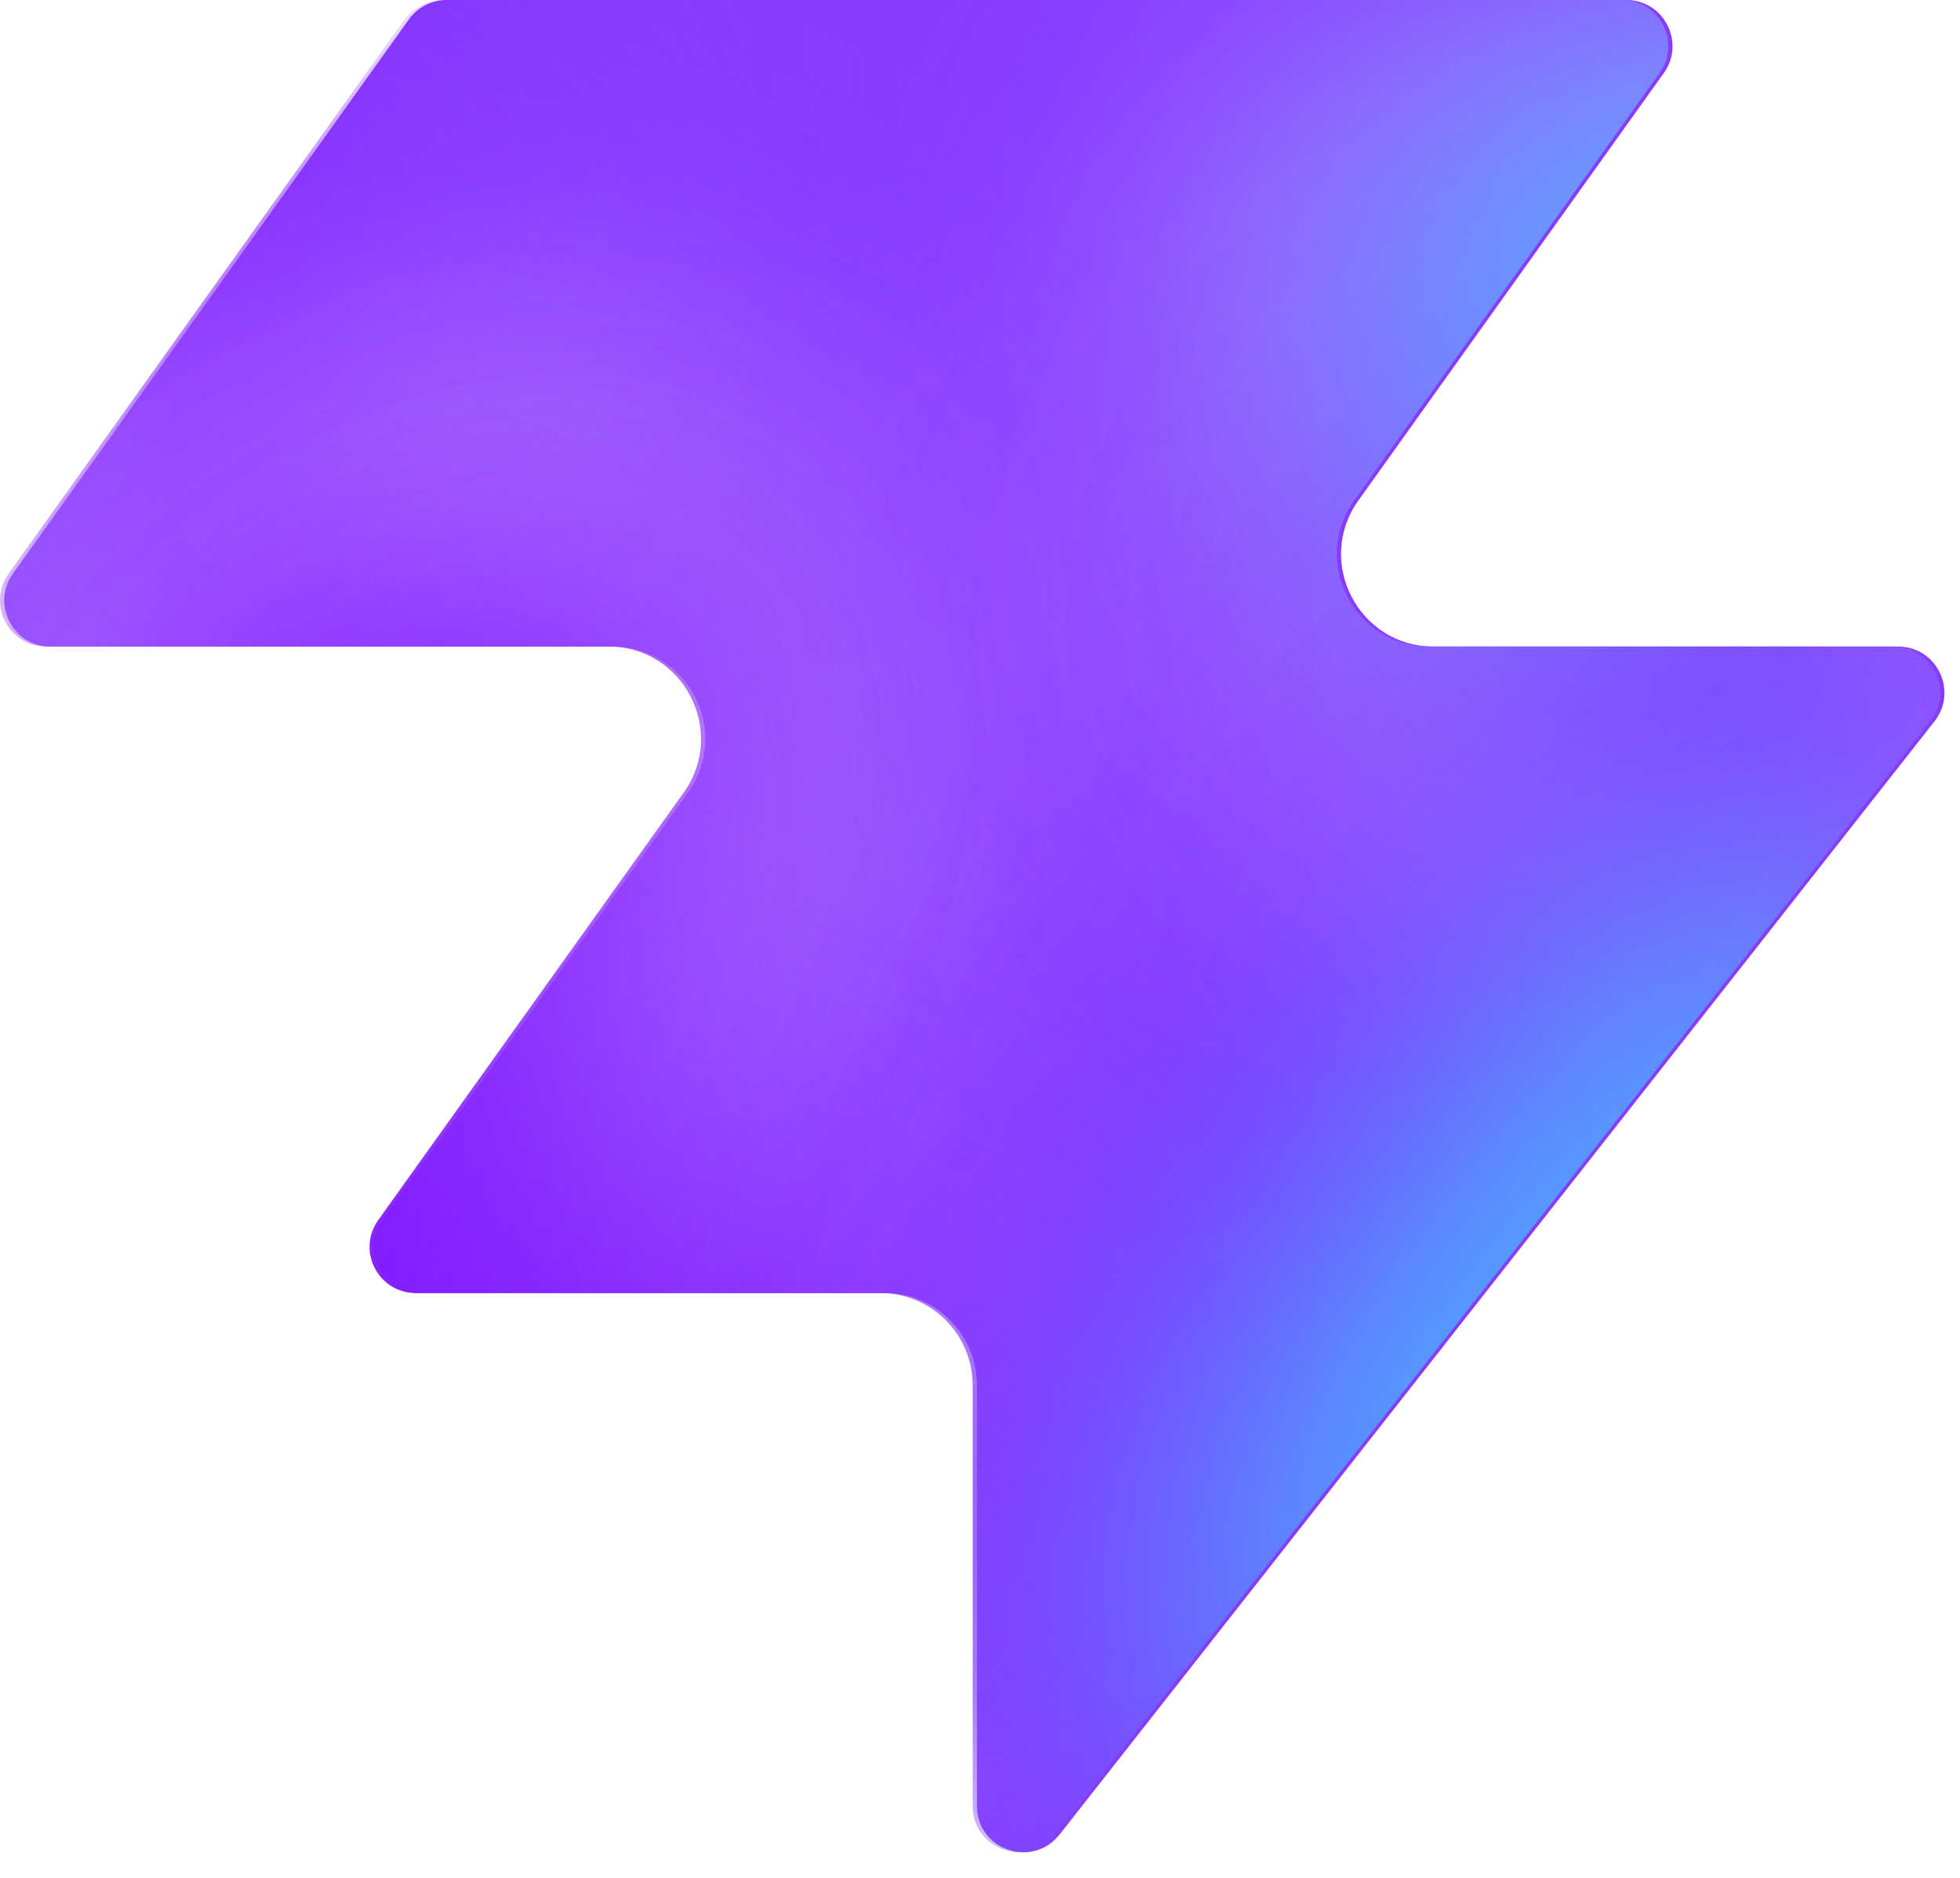
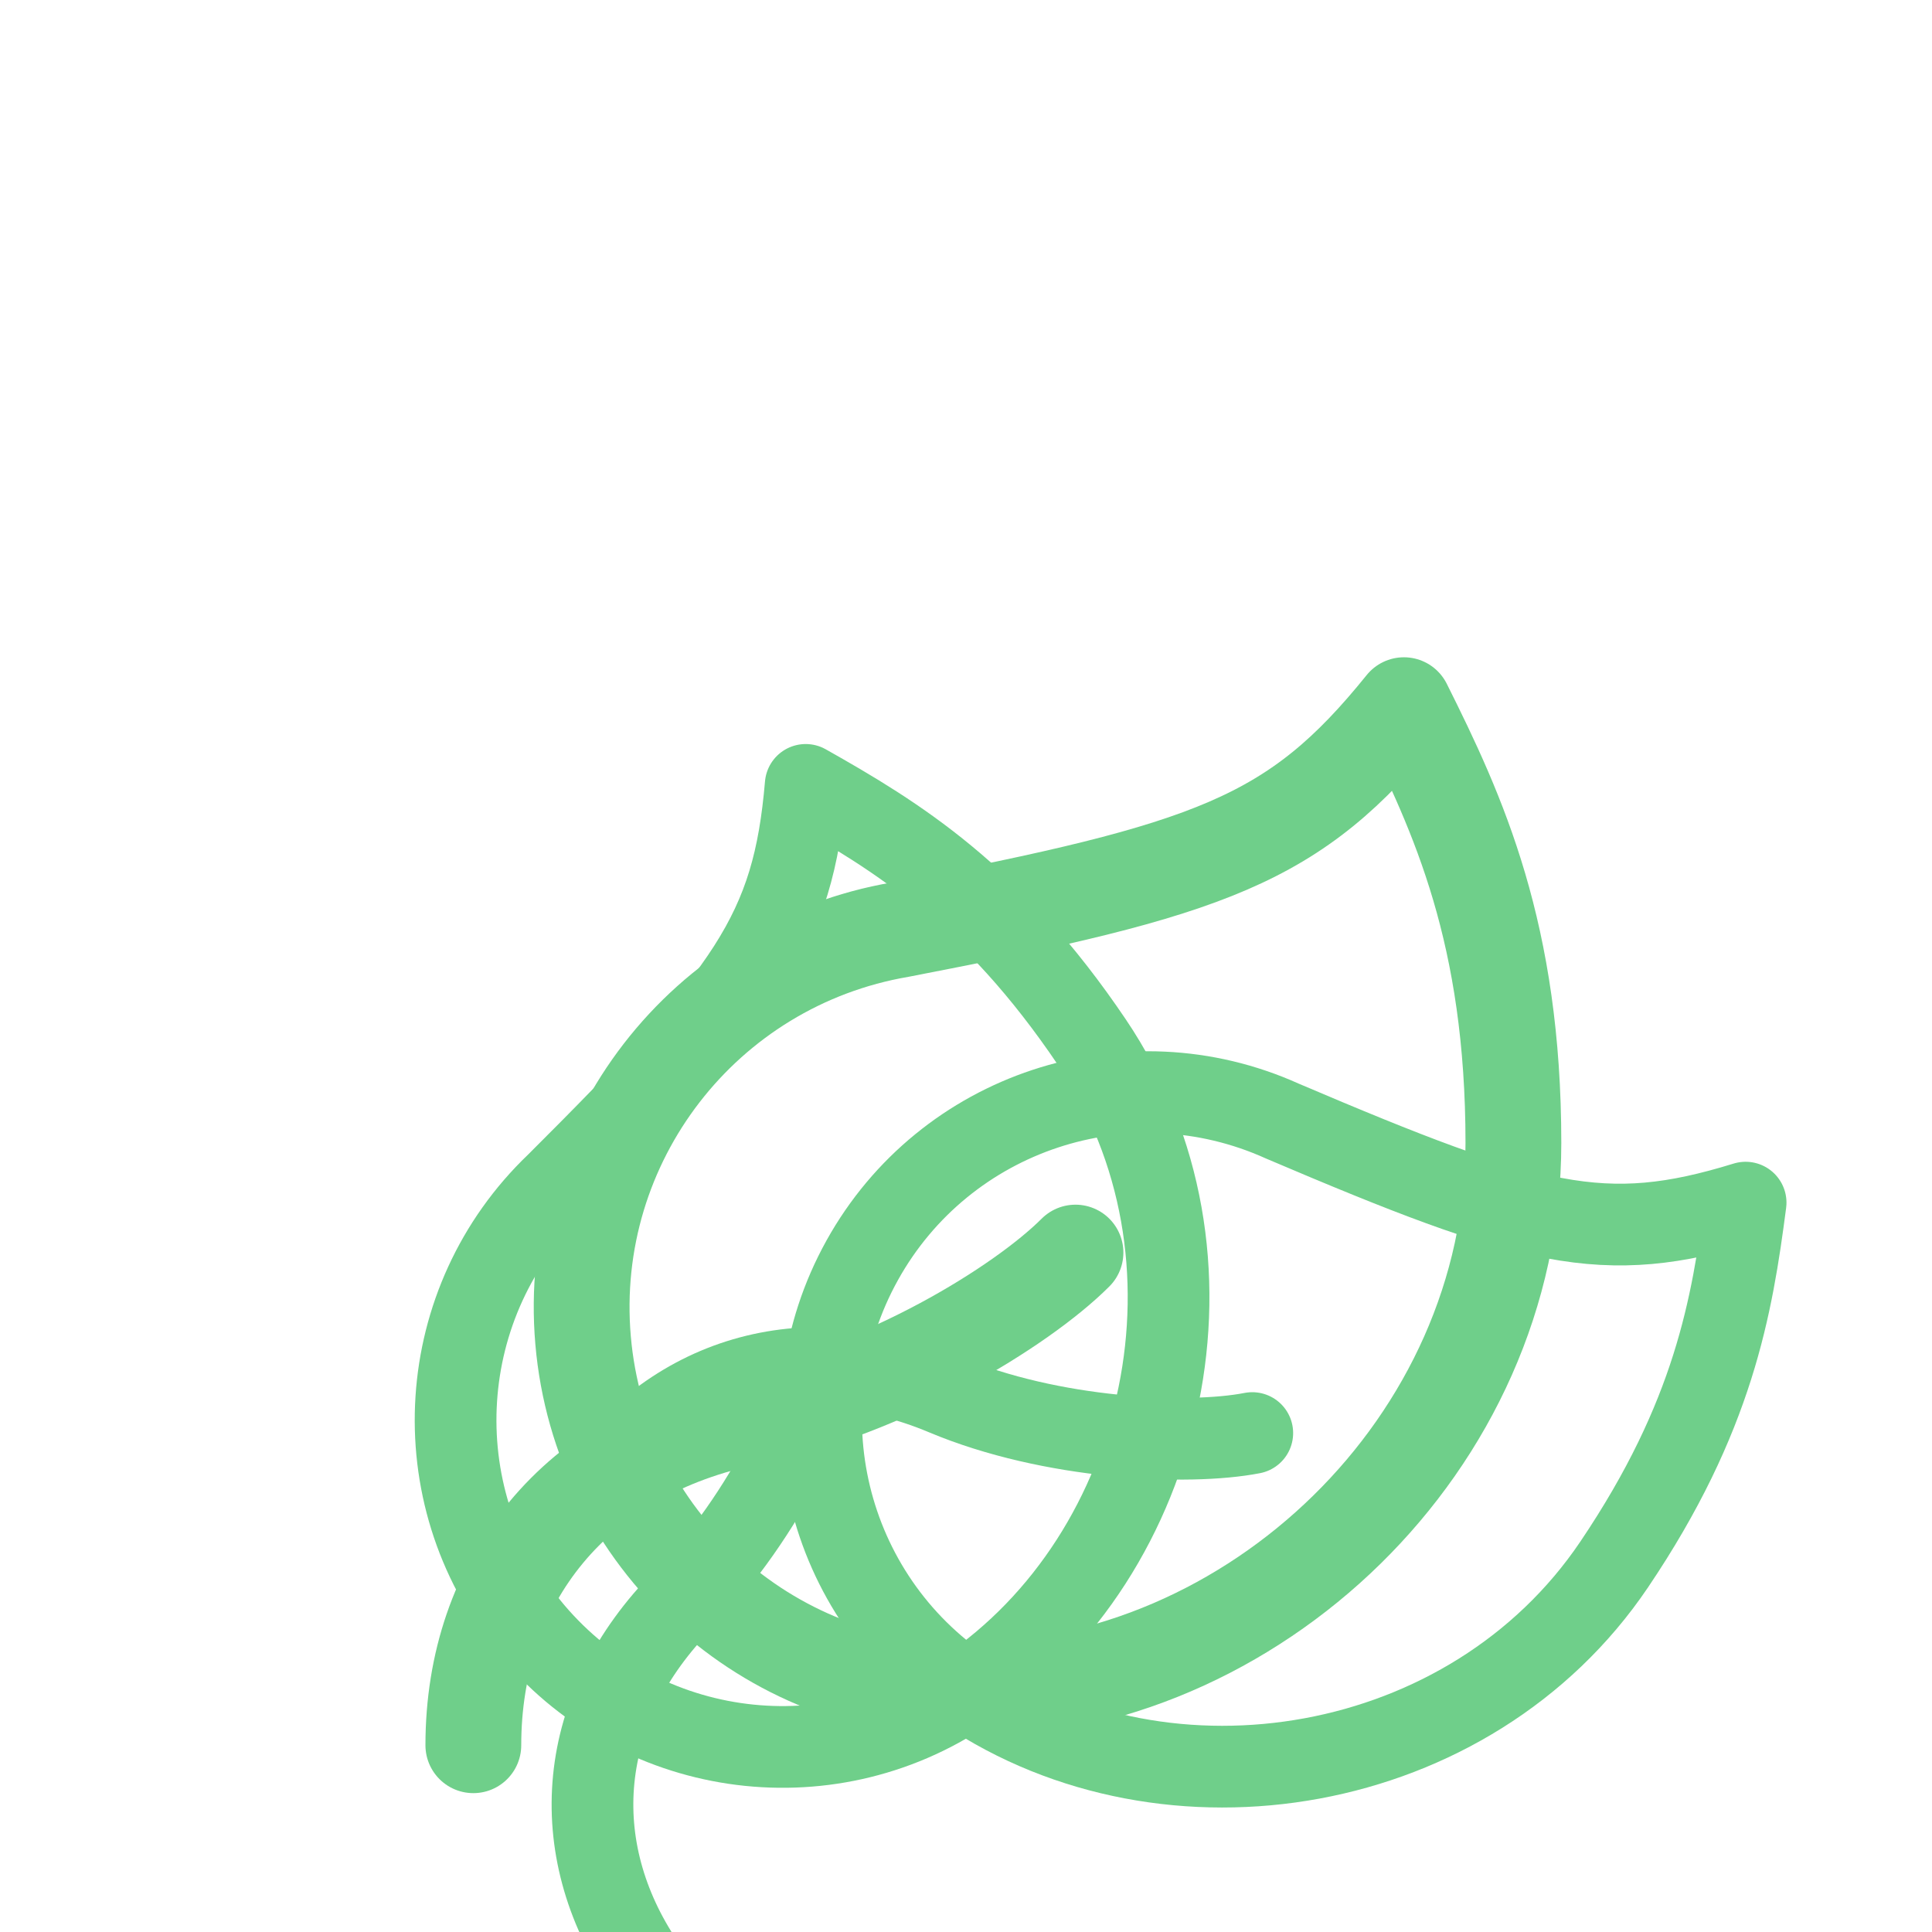
- <svg xmlns="http://www.w3.org/2000/svg" width="48" height="46" fill="none" viewBox="0 0 48 46">
-   <path fill="#863bff" d="M25.946 44.938c-.664.845-2.021.375-2.021-.698V33.937a2.26 2.26 0 0 0-2.262-2.262H10.287c-.92 0-1.456-1.04-.92-1.788l7.48-10.471c1.07-1.497 0-3.578-1.842-3.578H1.237c-.92 0-1.456-1.04-.92-1.788L10.013.474c.214-.297.556-.474.92-.474h28.894c.92 0 1.456 1.04.92 1.788l-7.48 10.471c-1.07 1.498 0 3.579 1.842 3.579h11.377c.943 0 1.473 1.088.89 1.83L25.947 44.94z" style="fill:#863bff;fill:color(display-p3 .525 .23 1);fill-opacity:1" />
-   <mask id="a" width="48" height="46" x="0" y="0" maskUnits="userSpaceOnUse" style="mask-type:alpha">
-     <path fill="#000" d="M25.842 44.938c-.664.844-2.021.375-2.021-.698V33.937a2.26 2.26 0 0 0-2.262-2.262H10.183c-.92 0-1.456-1.04-.92-1.788l7.48-10.471c1.07-1.498 0-3.579-1.842-3.579H1.133c-.92 0-1.456-1.04-.92-1.787L9.91.473c.214-.297.556-.474.92-.474h28.894c.92 0 1.456 1.04.92 1.788l-7.48 10.471c-1.07 1.498 0 3.578 1.842 3.578h11.377c.943 0 1.473 1.088.89 1.832L25.843 44.94z" style="fill:#000;fill-opacity:1" />
-   </mask>
-   <g mask="url(#a)">
-     <g filter="url(#b)">
-       <ellipse cx="5.508" cy="14.704" fill="#ede6ff" rx="5.508" ry="14.704" style="fill:#ede6ff;fill:color(display-p3 .927 .903 1);fill-opacity:1" transform="matrix(.00324 1 1 -.00324 -4.47 31.516)" />
+ <svg xmlns="http://www.w3.org/2000/svg" width="32" height="32" viewBox="0 0 24 24" fill="none" stroke="#6fcf8a" stroke-width="1.75" stroke-linecap="round" stroke-linejoin="round">
+   <g transform="translate(12 21)">
+     <g transform="rotate(-34) scale(0.58) translate(-11 -20)">
+       <path d="M11 20A7 7 0 0 1 9.8 6.1C15.5 5 17 4.48 19 2c1 2 2 4.18 2 8 0 5.5-4.78 10-10 10Z" />
+       <path d="M2 21c0-3 1.85-5.36 5.08-6C9.5 14.52 12 13 13 12" />
    </g>
-     <g filter="url(#c)">
-       <ellipse cx="10.399" cy="29.851" fill="#ede6ff" rx="10.399" ry="29.851" style="fill:#ede6ff;fill:color(display-p3 .927 .903 1);fill-opacity:1" transform="matrix(.00324 1 1 -.00324 -39.328 7.883)" />
+     <g transform="scale(0.68) translate(-11 -20)">
+       <path d="M11 20A7 7 0 0 1 9.8 6.1C15.5 5 17 4.48 19 2c1 2 2 4.18 2 8 0 5.5-4.78 10-10 10Z" />
+       <path d="M2 21c0-3 1.85-5.36 5.08-6C9.5 14.52 12 13 13 12" />
    </g>
-     <g filter="url(#d)">
-       <ellipse cx="5.508" cy="30.487" fill="#7e14ff" rx="5.508" ry="30.487" style="fill:#7e14ff;fill:color(display-p3 .492 .077 1);fill-opacity:1" transform="rotate(89.814 -25.913 -14.639)scale(1 -1)" />
-     </g>
-     <g filter="url(#e)">
-       <ellipse cx="5.508" cy="30.599" fill="#7e14ff" rx="5.508" ry="30.599" style="fill:#7e14ff;fill:color(display-p3 .492 .077 1);fill-opacity:1" transform="rotate(89.814 -32.644 -3.334)scale(1 -1)" />
-     </g>
-     <g filter="url(#f)">
-       <ellipse cx="5.508" cy="30.599" fill="#7e14ff" rx="5.508" ry="30.599" style="fill:#7e14ff;fill:color(display-p3 .492 .077 1);fill-opacity:1" transform="matrix(.00324 1 1 -.00324 -34.34 30.47)" />
-     </g>
-     <g filter="url(#g)">
-       <ellipse cx="14.072" cy="22.078" fill="#ede6ff" rx="14.072" ry="22.078" style="fill:#ede6ff;fill:color(display-p3 .927 .903 1);fill-opacity:1" transform="rotate(93.35 24.506 48.493)scale(-1 1)" />
-     </g>
-     <g filter="url(#h)">
-       <ellipse cx="3.47" cy="21.501" fill="#7e14ff" rx="3.47" ry="21.501" style="fill:#7e14ff;fill:color(display-p3 .492 .077 1);fill-opacity:1" transform="rotate(89.009 28.708 47.59)scale(-1 1)" />
-     </g>
-     <g filter="url(#i)">
-       <ellipse cx="3.47" cy="21.501" fill="#7e14ff" rx="3.47" ry="21.501" style="fill:#7e14ff;fill:color(display-p3 .492 .077 1);fill-opacity:1" transform="rotate(89.009 28.708 47.59)scale(-1 1)" />
-     </g>
-     <g filter="url(#j)">
-       <ellipse cx=".387" cy="8.972" fill="#7e14ff" rx="4.407" ry="29.108" style="fill:#7e14ff;fill:color(display-p3 .492 .077 1);fill-opacity:1" transform="rotate(39.51 .387 8.972)" />
-     </g>
-     <g filter="url(#k)">
-       <ellipse cx="47.523" cy="-6.092" fill="#7e14ff" rx="4.407" ry="29.108" style="fill:#7e14ff;fill:color(display-p3 .492 .077 1);fill-opacity:1" transform="rotate(37.892 47.523 -6.092)" />
-     </g>
-     <g filter="url(#l)">
-       <ellipse cx="41.412" cy="6.333" fill="#47bfff" rx="5.971" ry="9.665" style="fill:#47bfff;fill:color(display-p3 .28 .748 1);fill-opacity:1" transform="rotate(37.892 41.412 6.333)" />
-     </g>
-     <g filter="url(#m)">
-       <ellipse cx="-1.879" cy="38.332" fill="#7e14ff" rx="4.407" ry="29.108" style="fill:#7e14ff;fill:color(display-p3 .492 .077 1);fill-opacity:1" transform="rotate(37.892 -1.88 38.332)" />
-     </g>
-     <g filter="url(#n)">
-       <ellipse cx="-1.879" cy="38.332" fill="#7e14ff" rx="4.407" ry="29.108" style="fill:#7e14ff;fill:color(display-p3 .492 .077 1);fill-opacity:1" transform="rotate(37.892 -1.88 38.332)" />
-     </g>
-     <g filter="url(#o)">
-       <ellipse cx="35.651" cy="29.907" fill="#7e14ff" rx="4.407" ry="29.108" style="fill:#7e14ff;fill:color(display-p3 .492 .077 1);fill-opacity:1" transform="rotate(37.892 35.651 29.907)" />
-     </g>
-     <g filter="url(#p)">
-       <ellipse cx="38.418" cy="32.4" fill="#47bfff" rx="5.971" ry="15.297" style="fill:#47bfff;fill:color(display-p3 .28 .748 1);fill-opacity:1" transform="rotate(37.892 38.418 32.4)" />
+     <g transform="rotate(34) scale(0.58) translate(-11 -20)">
+       <path d="M11 20A7 7 0 0 1 9.8 6.1C15.5 5 17 4.48 19 2c1 2 2 4.18 2 8 0 5.5-4.78 10-10 10Z" />
+       <path d="M2 21c0-3 1.85-5.36 5.08-6C9.5 14.52 12 13 13 12" />
    </g>
  </g>
-   <defs>
-     <filter id="b" width="60.045" height="41.654" x="-19.77" y="16.149" color-interpolation-filters="sRGB" filterUnits="userSpaceOnUse">
-       <feFlood flood-opacity="0" result="BackgroundImageFix" />
-       <feBlend in="SourceGraphic" in2="BackgroundImageFix" result="shape" />
-       <feGaussianBlur result="effect1_foregroundBlur_2002_17158" stdDeviation="7.659" />
-     </filter>
-     <filter id="c" width="90.34" height="51.437" x="-54.613" y="-7.533" color-interpolation-filters="sRGB" filterUnits="userSpaceOnUse">
-       <feFlood flood-opacity="0" result="BackgroundImageFix" />
-       <feBlend in="SourceGraphic" in2="BackgroundImageFix" result="shape" />
-       <feGaussianBlur result="effect1_foregroundBlur_2002_17158" stdDeviation="7.659" />
-     </filter>
-     <filter id="d" width="79.355" height="29.4" x="-49.64" y="2.03" color-interpolation-filters="sRGB" filterUnits="userSpaceOnUse">
-       <feFlood flood-opacity="0" result="BackgroundImageFix" />
-       <feBlend in="SourceGraphic" in2="BackgroundImageFix" result="shape" />
-       <feGaussianBlur result="effect1_foregroundBlur_2002_17158" stdDeviation="4.596" />
-     </filter>
-     <filter id="e" width="79.579" height="29.4" x="-45.045" y="20.029" color-interpolation-filters="sRGB" filterUnits="userSpaceOnUse">
-       <feFlood flood-opacity="0" result="BackgroundImageFix" />
-       <feBlend in="SourceGraphic" in2="BackgroundImageFix" result="shape" />
-       <feGaussianBlur result="effect1_foregroundBlur_2002_17158" stdDeviation="4.596" />
-     </filter>
-     <filter id="f" width="79.579" height="29.4" x="-43.513" y="21.178" color-interpolation-filters="sRGB" filterUnits="userSpaceOnUse">
-       <feFlood flood-opacity="0" result="BackgroundImageFix" />
-       <feBlend in="SourceGraphic" in2="BackgroundImageFix" result="shape" />
-       <feGaussianBlur result="effect1_foregroundBlur_2002_17158" stdDeviation="4.596" />
-     </filter>
-     <filter id="g" width="74.749" height="58.852" x="15.756" y="-17.901" color-interpolation-filters="sRGB" filterUnits="userSpaceOnUse">
-       <feFlood flood-opacity="0" result="BackgroundImageFix" />
-       <feBlend in="SourceGraphic" in2="BackgroundImageFix" result="shape" />
-       <feGaussianBlur result="effect1_foregroundBlur_2002_17158" stdDeviation="7.659" />
-     </filter>
-     <filter id="h" width="61.377" height="25.362" x="23.548" y="2.284" color-interpolation-filters="sRGB" filterUnits="userSpaceOnUse">
-       <feFlood flood-opacity="0" result="BackgroundImageFix" />
-       <feBlend in="SourceGraphic" in2="BackgroundImageFix" result="shape" />
-       <feGaussianBlur result="effect1_foregroundBlur_2002_17158" stdDeviation="4.596" />
-     </filter>
-     <filter id="i" width="61.377" height="25.362" x="23.548" y="2.284" color-interpolation-filters="sRGB" filterUnits="userSpaceOnUse">
-       <feFlood flood-opacity="0" result="BackgroundImageFix" />
-       <feBlend in="SourceGraphic" in2="BackgroundImageFix" result="shape" />
-       <feGaussianBlur result="effect1_foregroundBlur_2002_17158" stdDeviation="4.596" />
-     </filter>
-     <filter id="j" width="56.045" height="63.649" x="-27.636" y="-22.853" color-interpolation-filters="sRGB" filterUnits="userSpaceOnUse">
-       <feFlood flood-opacity="0" result="BackgroundImageFix" />
-       <feBlend in="SourceGraphic" in2="BackgroundImageFix" result="shape" />
-       <feGaussianBlur result="effect1_foregroundBlur_2002_17158" stdDeviation="4.596" />
-     </filter>
-     <filter id="k" width="54.814" height="64.646" x="20.116" y="-38.415" color-interpolation-filters="sRGB" filterUnits="userSpaceOnUse">
-       <feFlood flood-opacity="0" result="BackgroundImageFix" />
-       <feBlend in="SourceGraphic" in2="BackgroundImageFix" result="shape" />
-       <feGaussianBlur result="effect1_foregroundBlur_2002_17158" stdDeviation="4.596" />
-     </filter>
-     <filter id="l" width="33.541" height="35.313" x="24.641" y="-11.323" color-interpolation-filters="sRGB" filterUnits="userSpaceOnUse">
-       <feFlood flood-opacity="0" result="BackgroundImageFix" />
-       <feBlend in="SourceGraphic" in2="BackgroundImageFix" result="shape" />
-       <feGaussianBlur result="effect1_foregroundBlur_2002_17158" stdDeviation="4.596" />
-     </filter>
-     <filter id="m" width="54.814" height="64.646" x="-29.286" y="6.009" color-interpolation-filters="sRGB" filterUnits="userSpaceOnUse">
-       <feFlood flood-opacity="0" result="BackgroundImageFix" />
-       <feBlend in="SourceGraphic" in2="BackgroundImageFix" result="shape" />
-       <feGaussianBlur result="effect1_foregroundBlur_2002_17158" stdDeviation="4.596" />
-     </filter>
-     <filter id="n" width="54.814" height="64.646" x="-29.286" y="6.009" color-interpolation-filters="sRGB" filterUnits="userSpaceOnUse">
-       <feFlood flood-opacity="0" result="BackgroundImageFix" />
-       <feBlend in="SourceGraphic" in2="BackgroundImageFix" result="shape" />
-       <feGaussianBlur result="effect1_foregroundBlur_2002_17158" stdDeviation="4.596" />
-     </filter>
-     <filter id="o" width="54.814" height="64.646" x="8.244" y="-2.416" color-interpolation-filters="sRGB" filterUnits="userSpaceOnUse">
-       <feFlood flood-opacity="0" result="BackgroundImageFix" />
-       <feBlend in="SourceGraphic" in2="BackgroundImageFix" result="shape" />
-       <feGaussianBlur result="effect1_foregroundBlur_2002_17158" stdDeviation="4.596" />
-     </filter>
-     <filter id="p" width="39.409" height="43.623" x="18.713" y="10.588" color-interpolation-filters="sRGB" filterUnits="userSpaceOnUse">
-       <feFlood flood-opacity="0" result="BackgroundImageFix" />
-       <feBlend in="SourceGraphic" in2="BackgroundImageFix" result="shape" />
-       <feGaussianBlur result="effect1_foregroundBlur_2002_17158" stdDeviation="4.596" />
-     </filter>
-   </defs>
</svg>
